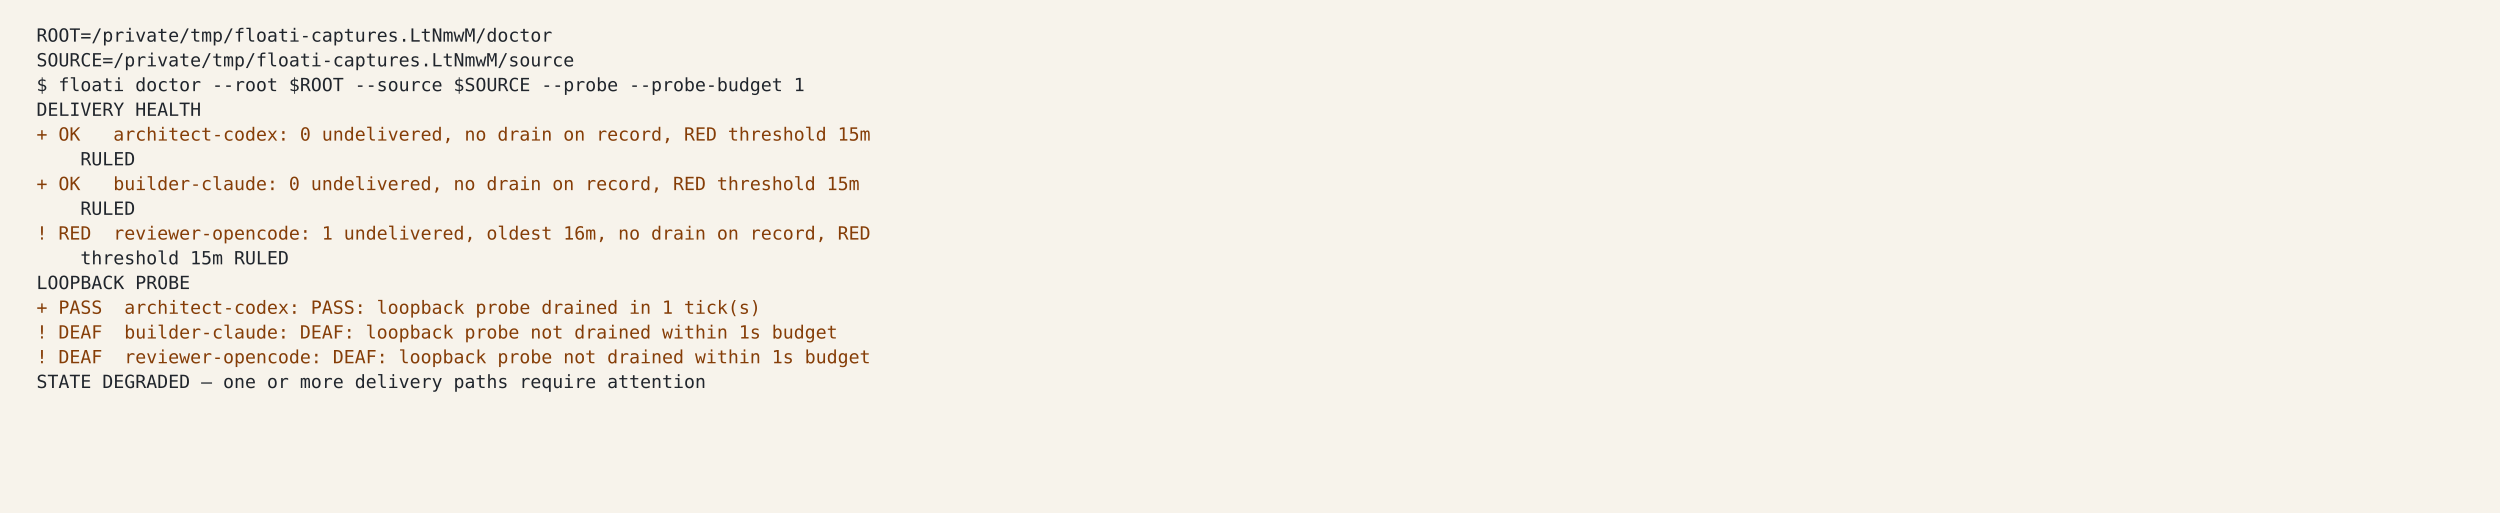
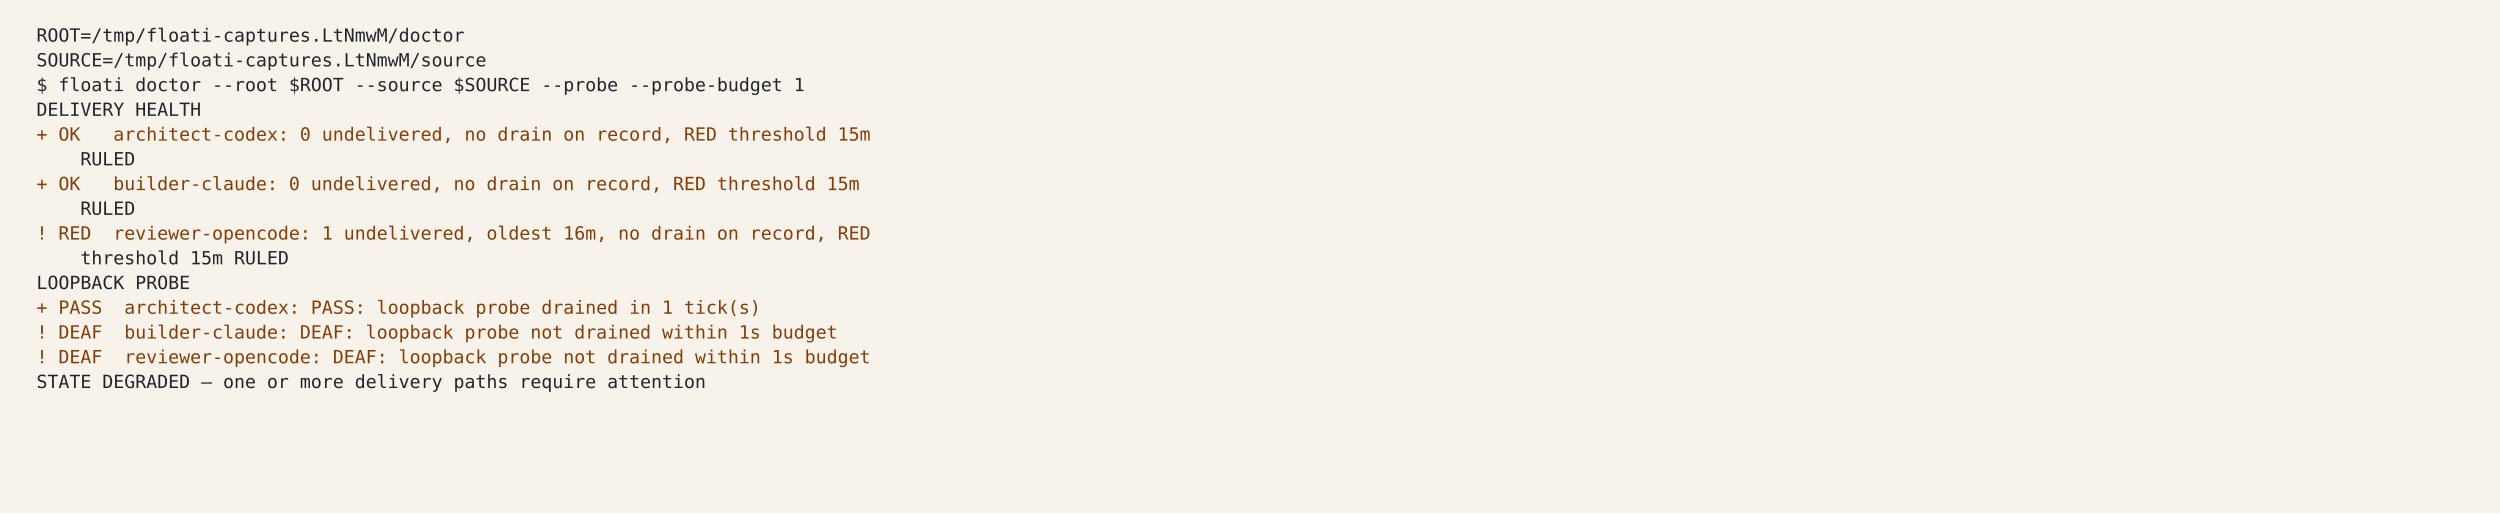
<svg xmlns="http://www.w3.org/2000/svg" width="1920" height="394" viewBox="0 0 1920 394" role="img">
  <rect width="1920" height="394" fill="#f7f3eb" />
  <text x="28" y="32" font-family="ui-monospace, SFMono-Regular, Menlo, monospace" font-size="14" xml:space="preserve">
-     <tspan x="28" dy="0" fill="#20252c">ROOT=/private/tmp/floati-captures.LtNmwM/doctor</tspan>
-     <tspan x="28" dy="19" fill="#20252c">SOURCE=/private/tmp/floati-captures.LtNmwM/source</tspan>
+     <tspan x="28" dy="0" fill="#20252c">ROOT=/tmp/floati-captures.LtNmwM/doctor</tspan>
+     <tspan x="28" dy="19" fill="#20252c">SOURCE=/tmp/floati-captures.LtNmwM/source</tspan>
    <tspan x="28" dy="19" fill="#20252c">$ floati doctor --root $ROOT --source $SOURCE --probe --probe-budget 1</tspan>
    <tspan x="28" dy="19" fill="#20252c" />
    <tspan x="28" dy="19" fill="#20252c">DELIVERY HEALTH</tspan>
    <tspan x="28" dy="19" fill="#853d07">+ OK   architect-codex: 0 undelivered, no drain on record, RED threshold 15m</tspan>
    <tspan x="28" dy="19" fill="#20252c">    RULED</tspan>
    <tspan x="28" dy="19" fill="#853d07">+ OK   builder-claude: 0 undelivered, no drain on record, RED threshold 15m</tspan>
    <tspan x="28" dy="19" fill="#20252c">    RULED</tspan>
    <tspan x="28" dy="19" fill="#853d07">! RED  reviewer-opencode: 1 undelivered, oldest 16m, no drain on record, RED</tspan>
    <tspan x="28" dy="19" fill="#20252c">    threshold 15m RULED</tspan>
    <tspan x="28" dy="19" fill="#20252c" />
    <tspan x="28" dy="19" fill="#20252c">LOOPBACK PROBE</tspan>
    <tspan x="28" dy="19" fill="#853d07">+ PASS  architect-codex: PASS: loopback probe drained in 1 tick(s)</tspan>
    <tspan x="28" dy="19" fill="#853d07">! DEAF  builder-claude: DEAF: loopback probe not drained within 1s budget</tspan>
    <tspan x="28" dy="19" fill="#853d07">! DEAF  reviewer-opencode: DEAF: loopback probe not drained within 1s budget</tspan>
    <tspan x="28" dy="19" fill="#20252c" />
    <tspan x="28" dy="19" fill="#20252c">STATE DEGRADED — one or more delivery paths require attention</tspan>
  </text>
</svg>
